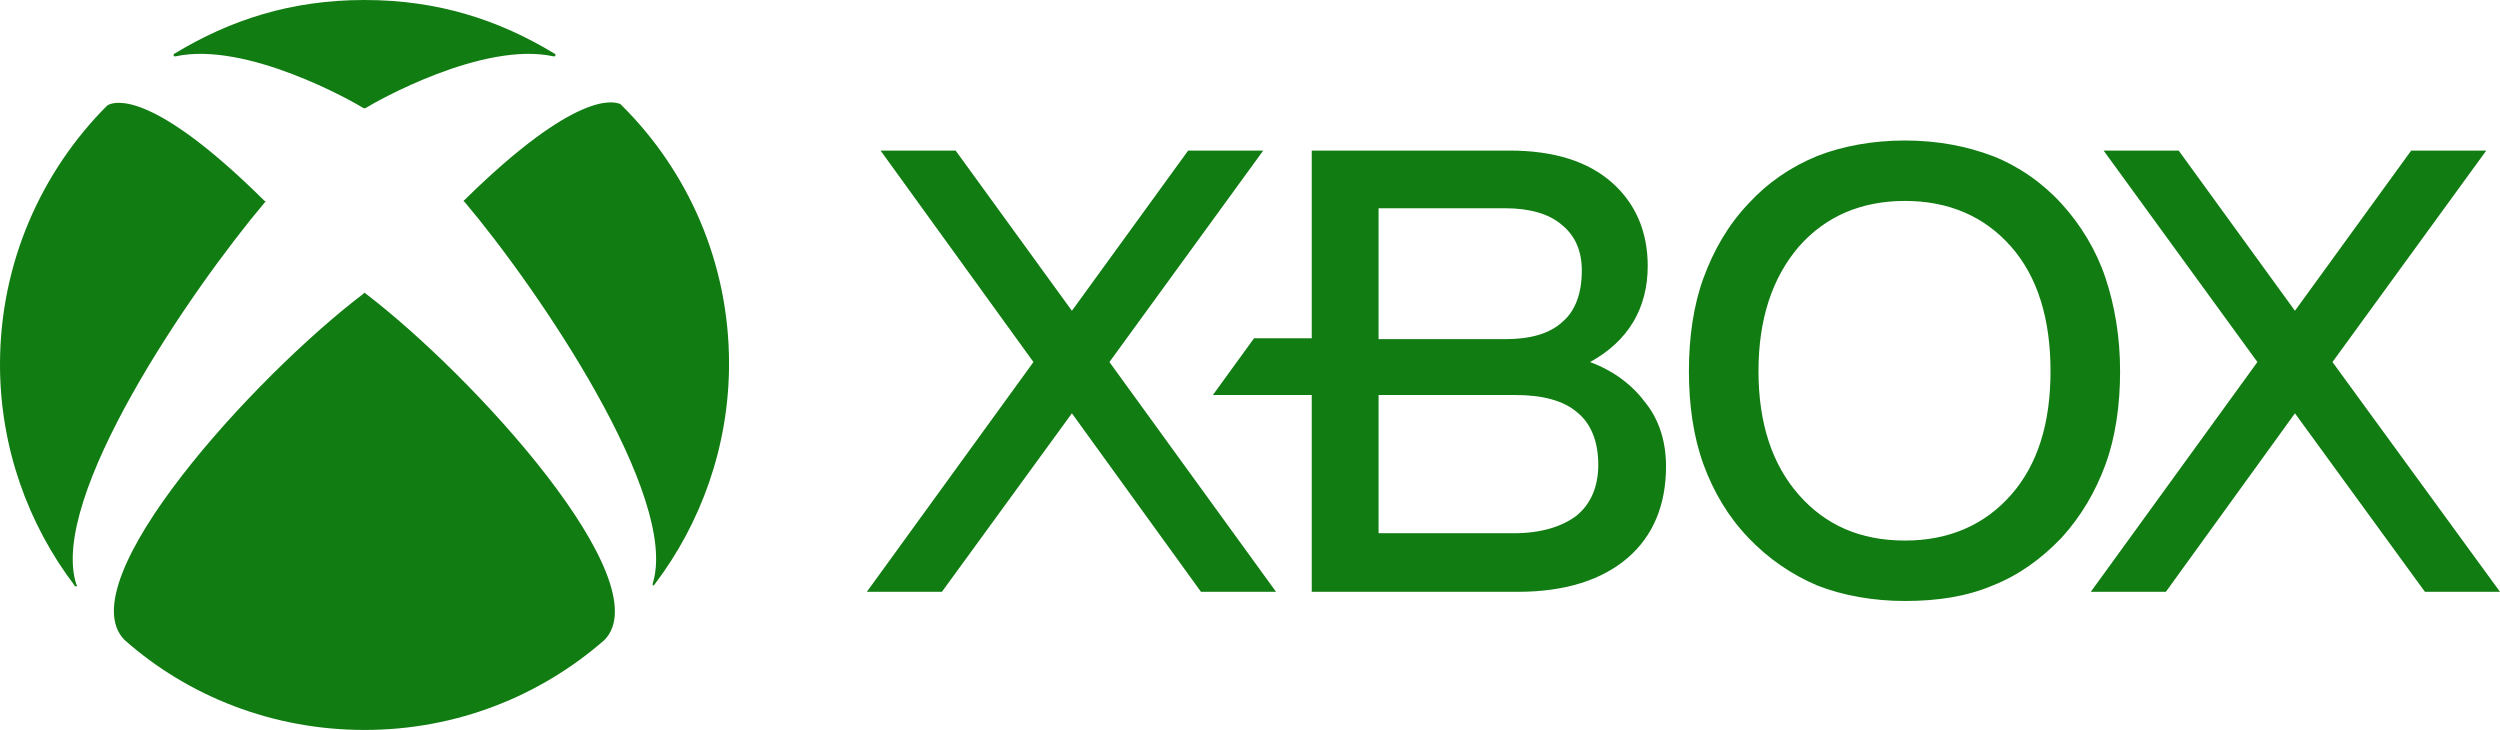
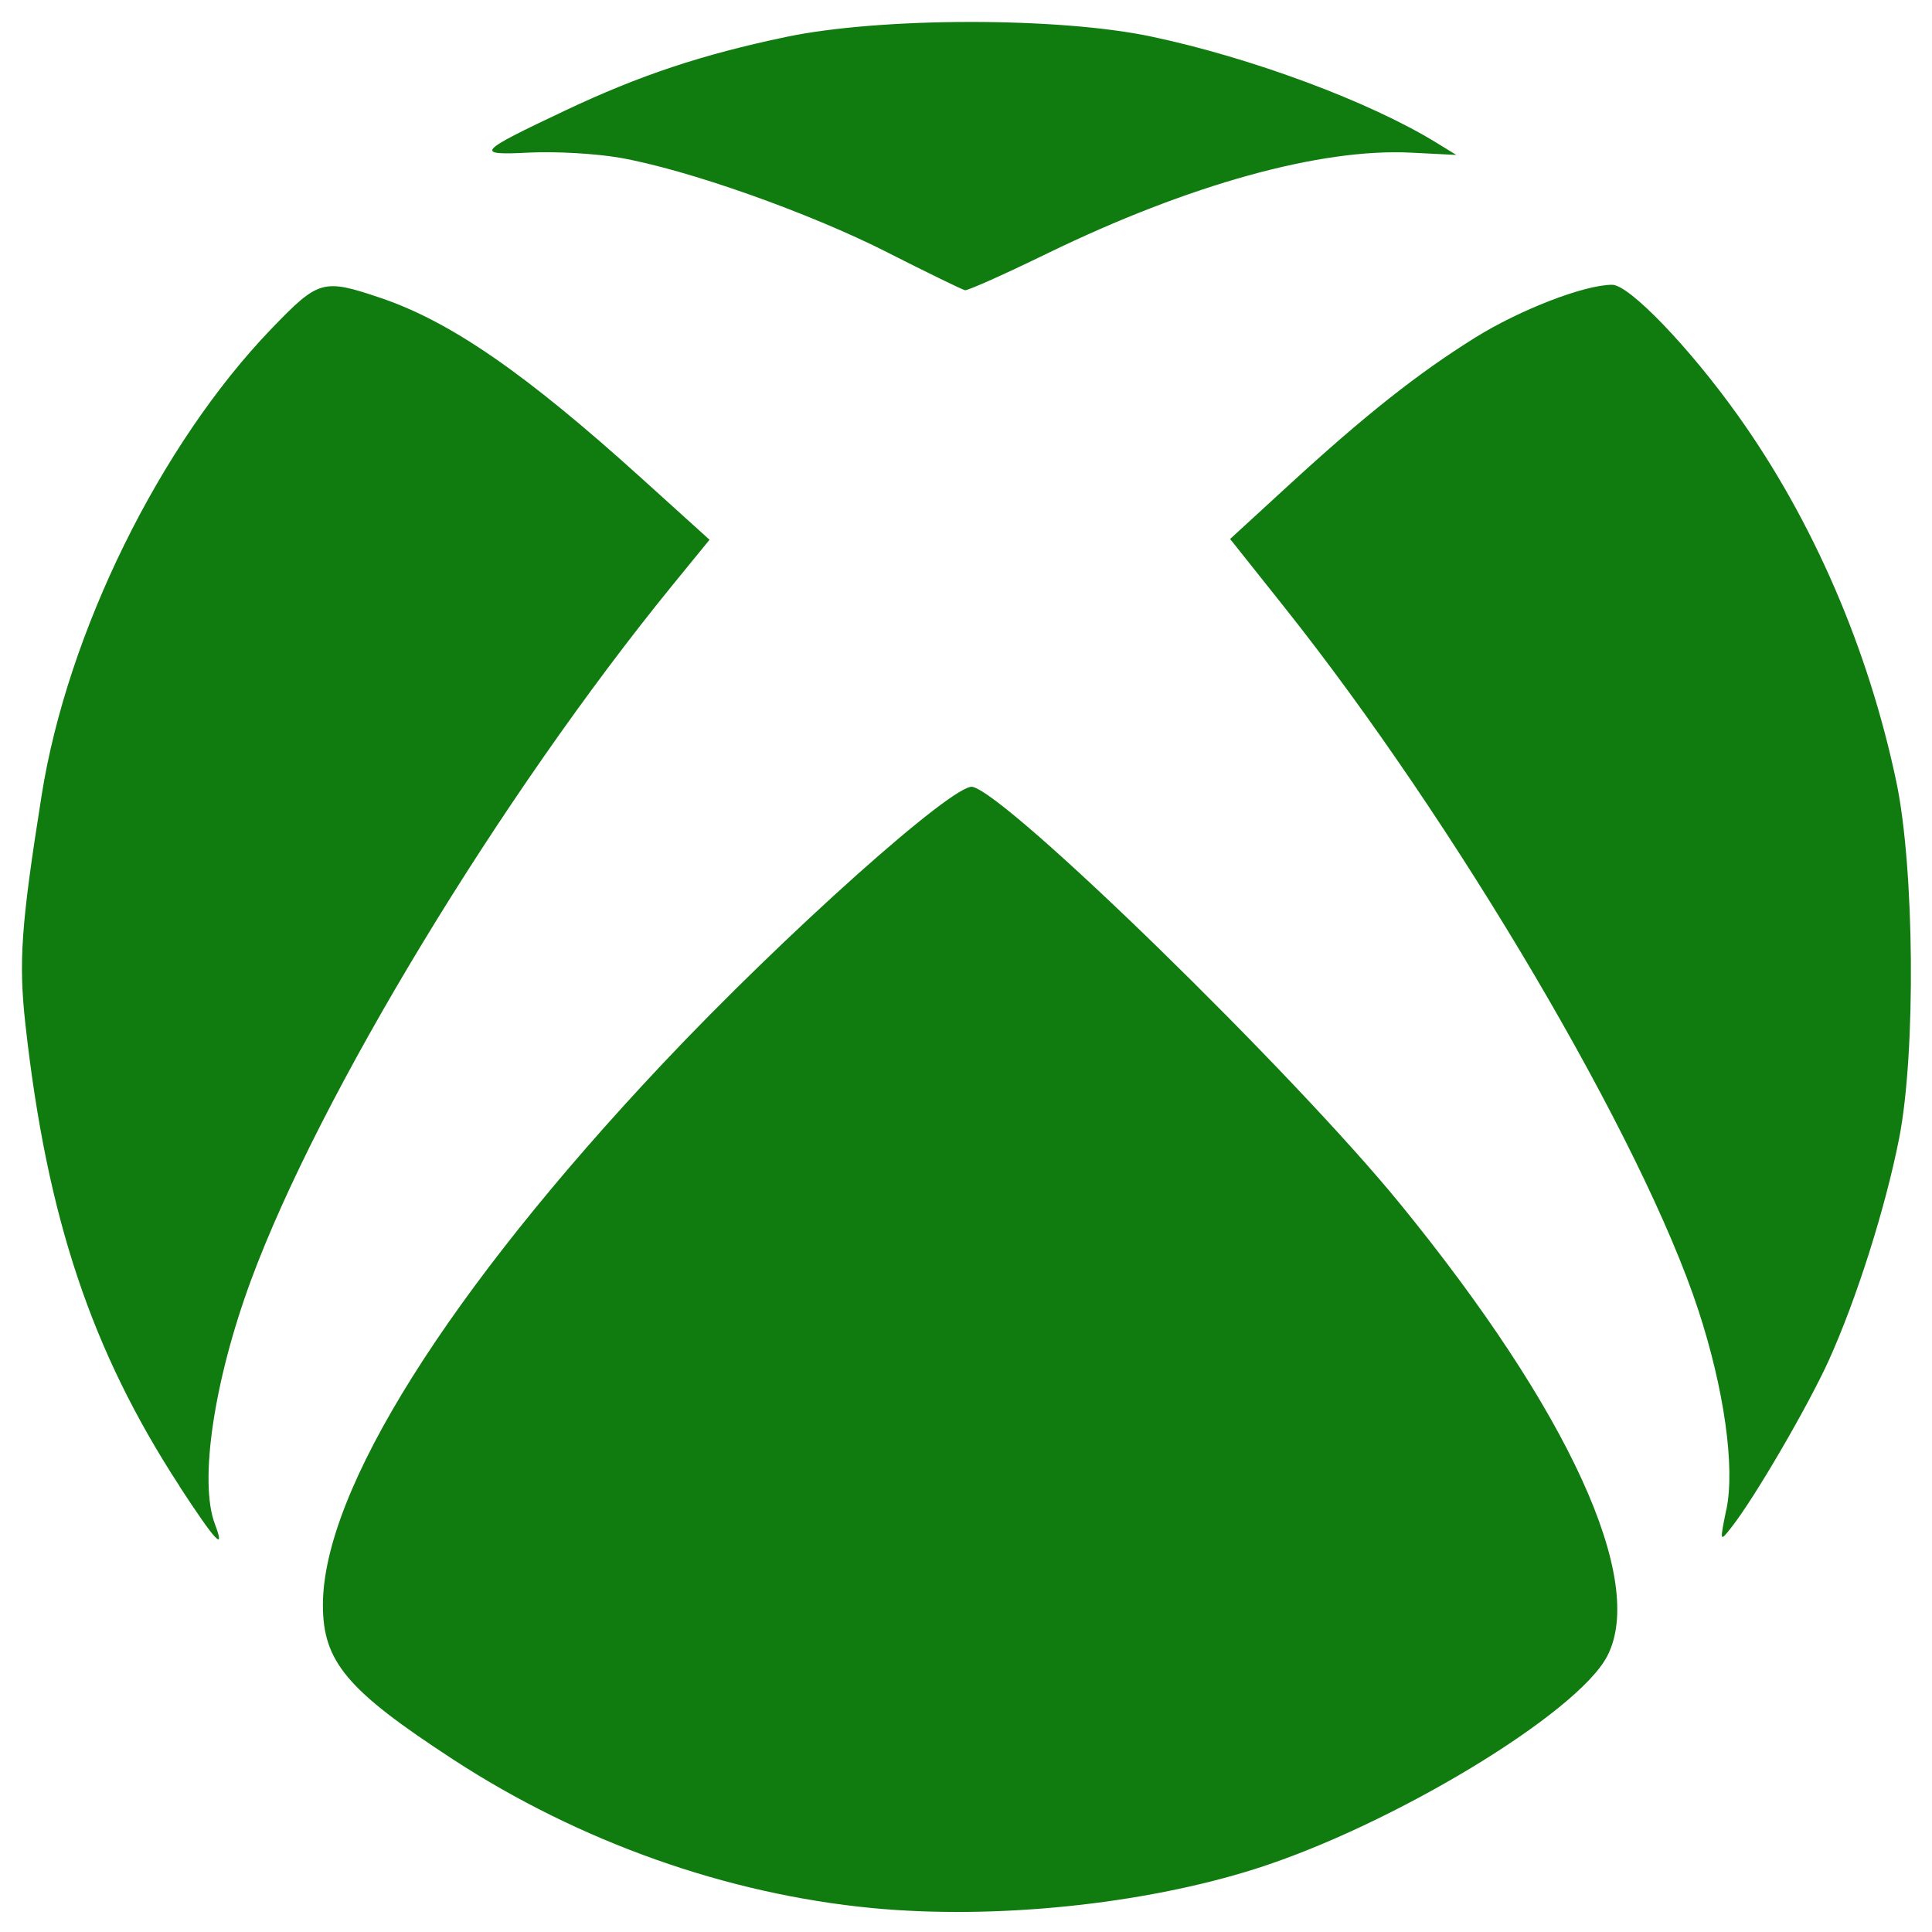
- <svg xmlns="http://www.w3.org/2000/svg" version="1.1" id="Layer_1" x="0px" y="0px" width="1000" height="291.98" viewBox="0 0 1000 291.98" xml:space="preserve">
-   <defs id="defs11">
- 	
- 	
- </defs>
-   <g id="g864" transform="scale(1.158086)" style="fill:#000000">
-     <path d="m 440.742,204.414 h -25.928 l -44.583,-61.658 -44.9,61.658 h -25.928 l 57.547,-79.365 -52.804,-73.041 h 25.928 l 40.157,55.334 40.157,-55.334 h 25.928 l -53.121,73.041 z m 134.699,-43.319 c 0,13.28 -4.427,24.031 -13.28,31.619 -8.853,7.589 -21.501,11.699 -37.943,11.699 h -71.144 v -67.982 h -34.149 l 14.229,-19.604 h 19.92 V 52.008 h 68.298 c 15.494,0 27.193,3.794 35.414,11.067 8.221,7.272 12.332,17.075 12.332,28.774 0,14.545 -6.64,25.928 -19.92,33.2 8.537,3.162 14.861,8.221 19.288,14.229 4.743,6.008 6.956,13.596 6.956,21.817 z m -99.285,-43.951 h 43.635 c 8.853,0 15.494,-1.897 19.92,-6.008 4.427,-3.794 6.64,-9.802 6.64,-17.707 0,-6.64 -2.213,-12.015 -6.956,-15.81 -4.427,-3.794 -11.067,-5.691 -19.604,-5.691 h -43.635 z m 75.887,43.319 c 0,-7.905 -2.53,-14.229 -7.272,-18.023 -4.743,-4.111 -12.015,-6.008 -21.501,-6.008 h -47.113 v 47.745 h 46.797 c 9.17,0 16.442,-2.213 21.501,-6.008 5.059,-4.111 7.589,-10.118 7.589,-17.707 z m 180.231,-32.252 c 0,11.699 -1.581,22.766 -5.059,32.252 -3.478,9.486 -8.537,18.023 -15.177,25.296 -6.956,7.272 -14.861,12.964 -23.715,16.442 -8.853,3.794 -18.972,5.375 -30.355,5.375 -11.067,0 -21.501,-1.897 -30.355,-5.375 -8.853,-3.794 -16.758,-9.17 -23.715,-16.442 -6.956,-7.272 -12.015,-15.81 -15.494,-25.296 -3.478,-9.486 -5.059,-20.553 -5.059,-32.252 0,-11.699 1.581,-22.766 5.059,-32.252 3.478,-9.486 8.537,-18.339 15.494,-25.612 6.64,-7.272 14.545,-12.648 23.715,-16.442 8.853,-3.478 19.288,-5.375 30.355,-5.375 11.067,0 21.185,1.897 30.355,5.375 8.853,3.478 17.075,9.17 23.715,16.442 6.64,7.272 12.015,16.126 15.177,25.612 3.162,9.486 5.059,20.236 5.059,32.252 z m -124.897,0 c 0,18.023 4.743,32.252 13.913,42.686 9.17,10.434 21.185,15.81 36.679,15.81 15.177,0 27.509,-5.375 36.679,-15.81 9.17,-10.434 13.596,-24.663 13.596,-42.686 0,-18.023 -4.427,-32.568 -13.596,-43.002 -9.17,-10.434 -21.501,-15.81 -36.679,-15.81 -15.177,0 -27.509,5.375 -36.679,15.81 -9.17,10.751 -13.913,24.979 -13.913,43.002 z m 198.254,-3.162 53.121,-73.041 h -25.928 l -40.157,55.334 -40.157,-55.334 h -25.928 l 53.121,73.041 -57.547,79.365 h 25.928 l 44.583,-61.658 44.9,61.658 h 25.928 z" id="path2" style="fill:#107C11;fill-opacity:1;stroke-width:0.79" />
-     <path d="m 125.904,101.1 c 0,0 0.314,0 0,0 37.991,28.886 102.356,99.844 82.89,119.939 -22.292,19.466 -51.178,31.084 -82.89,31.084 -31.712,0 -60.911,-11.617 -82.89,-31.084 -19.78,-20.094 44.899,-91.053 82.576,-119.625 0,-0.314 0.314,-0.314 0.314,-0.314 z M 191.525,18.525 C 172.373,6.907 151.336,0 125.904,0 100.472,0 79.436,6.907 60.283,18.525 c -0.314,0 -0.314,0.314 -0.314,0.628 0,0.314 0.314,0.314 0.628,0.314 24.49,-5.338 61.539,15.699 64.993,17.897 h 0.314 0.314 c 3.454,-2.198 40.503,-23.234 64.993,-17.897 0.314,0 0.628,0 0.628,-0.314 0,-0.314 0,-0.628 -0.314,-0.628 z M 37.677,36.107 c -0.314,0 -0.314,0.314 -0.628,0.314 C 14.129,59.341 0,91.053 0,125.904 c 0,28.572 9.733,55.26 25.746,76.296 0,0.314 0.314,0.314 0.628,0.314 0.314,0 0.314,-0.314 0,-0.628 C 16.641,172.059 65.935,100.158 91.367,70.017 l 0.314,-0.314 c 0,-0.314 0,-0.314 -0.314,-0.314 C 52.748,31.084 39.875,35.165 37.677,36.107 Z m 122.765,32.967 -0.314,0.314 c 0,0 0,0.314 0.314,0.314 25.432,30.142 74.412,102.042 64.993,131.87 v 0.628 c 0.314,0 0.628,0 0.628,-0.314 16.013,-21.036 25.746,-47.724 25.746,-76.296 0,-34.851 -14.129,-66.563 -37.363,-89.483 -0.314,-0.314 -0.314,-0.314 -0.628,-0.314 -1.884,-0.628 -14.757,-4.71 -53.376,33.281 z" id="path4" style="fill:#107C11;fill-opacity:1;stroke-width:0.785" />
-   </g>
+ <svg xmlns="http://www.w3.org/2000/svg" width="88" height="88">
+   <path fill="#107c10" d="M39.73 86.91c-6.628-.635-13.338-3.015-19.102-6.776-4.83-3.15-5.92-4.447-5.92-7.032 0-5.193 5.71-14.29 15.48-24.658 5.547-5.89 13.275-12.79 14.11-12.604 1.626.363 14.616 13.034 19.48 19 7.69 9.43 11.224 17.154 9.428 20.597-1.365 2.617-9.837 7.733-16.06 9.698-5.13 1.62-11.867 2.306-17.416 1.775zM8.184 67.703c-4.014-6.158-6.042-12.22-7.02-20.988-.324-2.895-.21-4.55.733-10.494 1.173-7.4 5.39-15.97 10.46-21.24 2.158-2.24 2.35-2.3 4.982-1.41 3.19 1.08 6.6 3.436 11.89 8.22l3.09 2.794-1.69 2.07c-7.828 9.61-16.09 23.24-19.2 31.67-1.69 4.58-2.37 9.18-1.64 11.095.49 1.294.04.812-1.61-1.714zm70.453 1.047c.397-1.936-.105-5.49-1.28-9.076-2.545-7.765-11.054-22.21-18.867-32.032l-2.46-3.092 2.662-2.443c3.474-3.19 5.886-5.1 8.49-6.723 2.053-1.28 4.988-2.413 6.25-2.413.777 0 3.516 2.85 5.726 5.95 3.424 4.8 5.942 10.63 7.218 16.69.825 3.92.894 12.3.133 16.21-.63 3.208-1.95 7.366-3.23 10.187-.97 2.113-3.36 6.218-4.41 7.554-.54.687-.54.686-.24-.796zM40.44 11.505C36.834 9.675 31.272 7.71 28.2 7.18c-1.076-.185-2.913-.29-4.08-.23-2.536.128-2.423-.004 1.643-1.925 3.38-1.597 6.2-2.536 10.03-3.34C40.098.78 48.193.77 52.43 1.663c4.575.965 9.964 2.97 13 4.84l.904.554-2.07-.104C60.148 6.745 54.15 8.408 47.71 11.54c-1.942.946-3.63 1.7-3.754 1.68-.123-.024-1.706-.795-3.52-1.715z" />
</svg>
